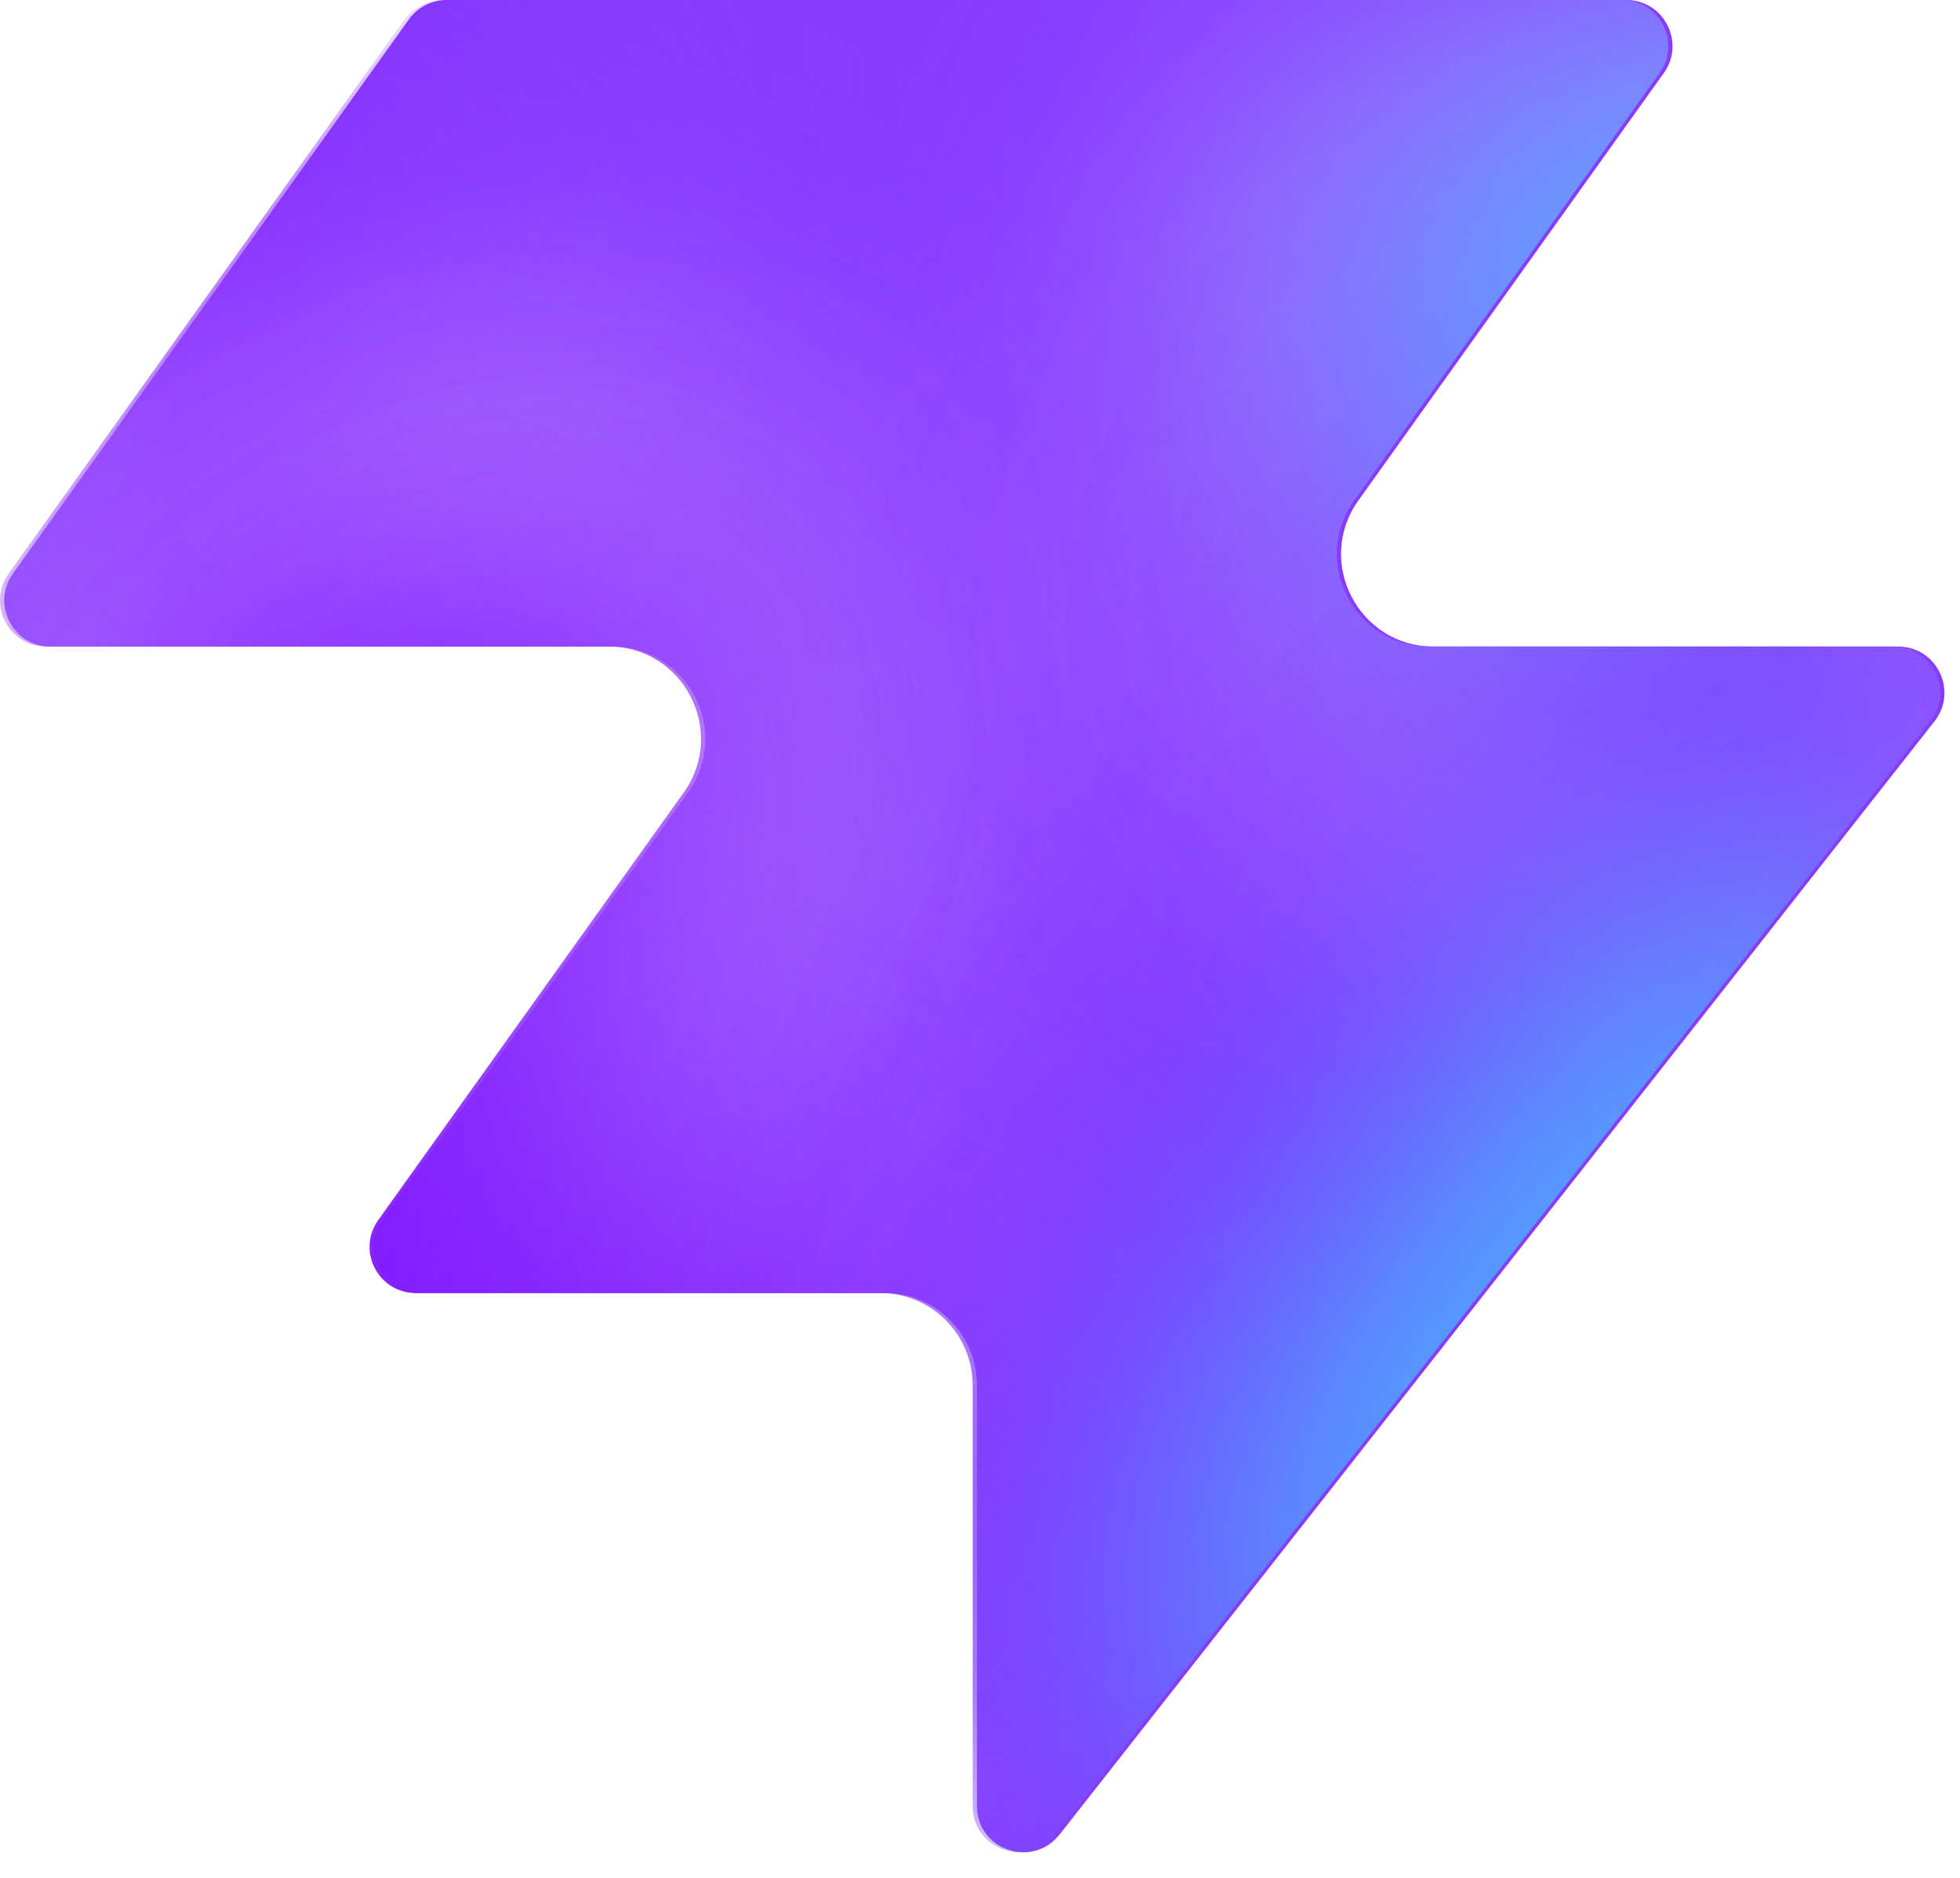
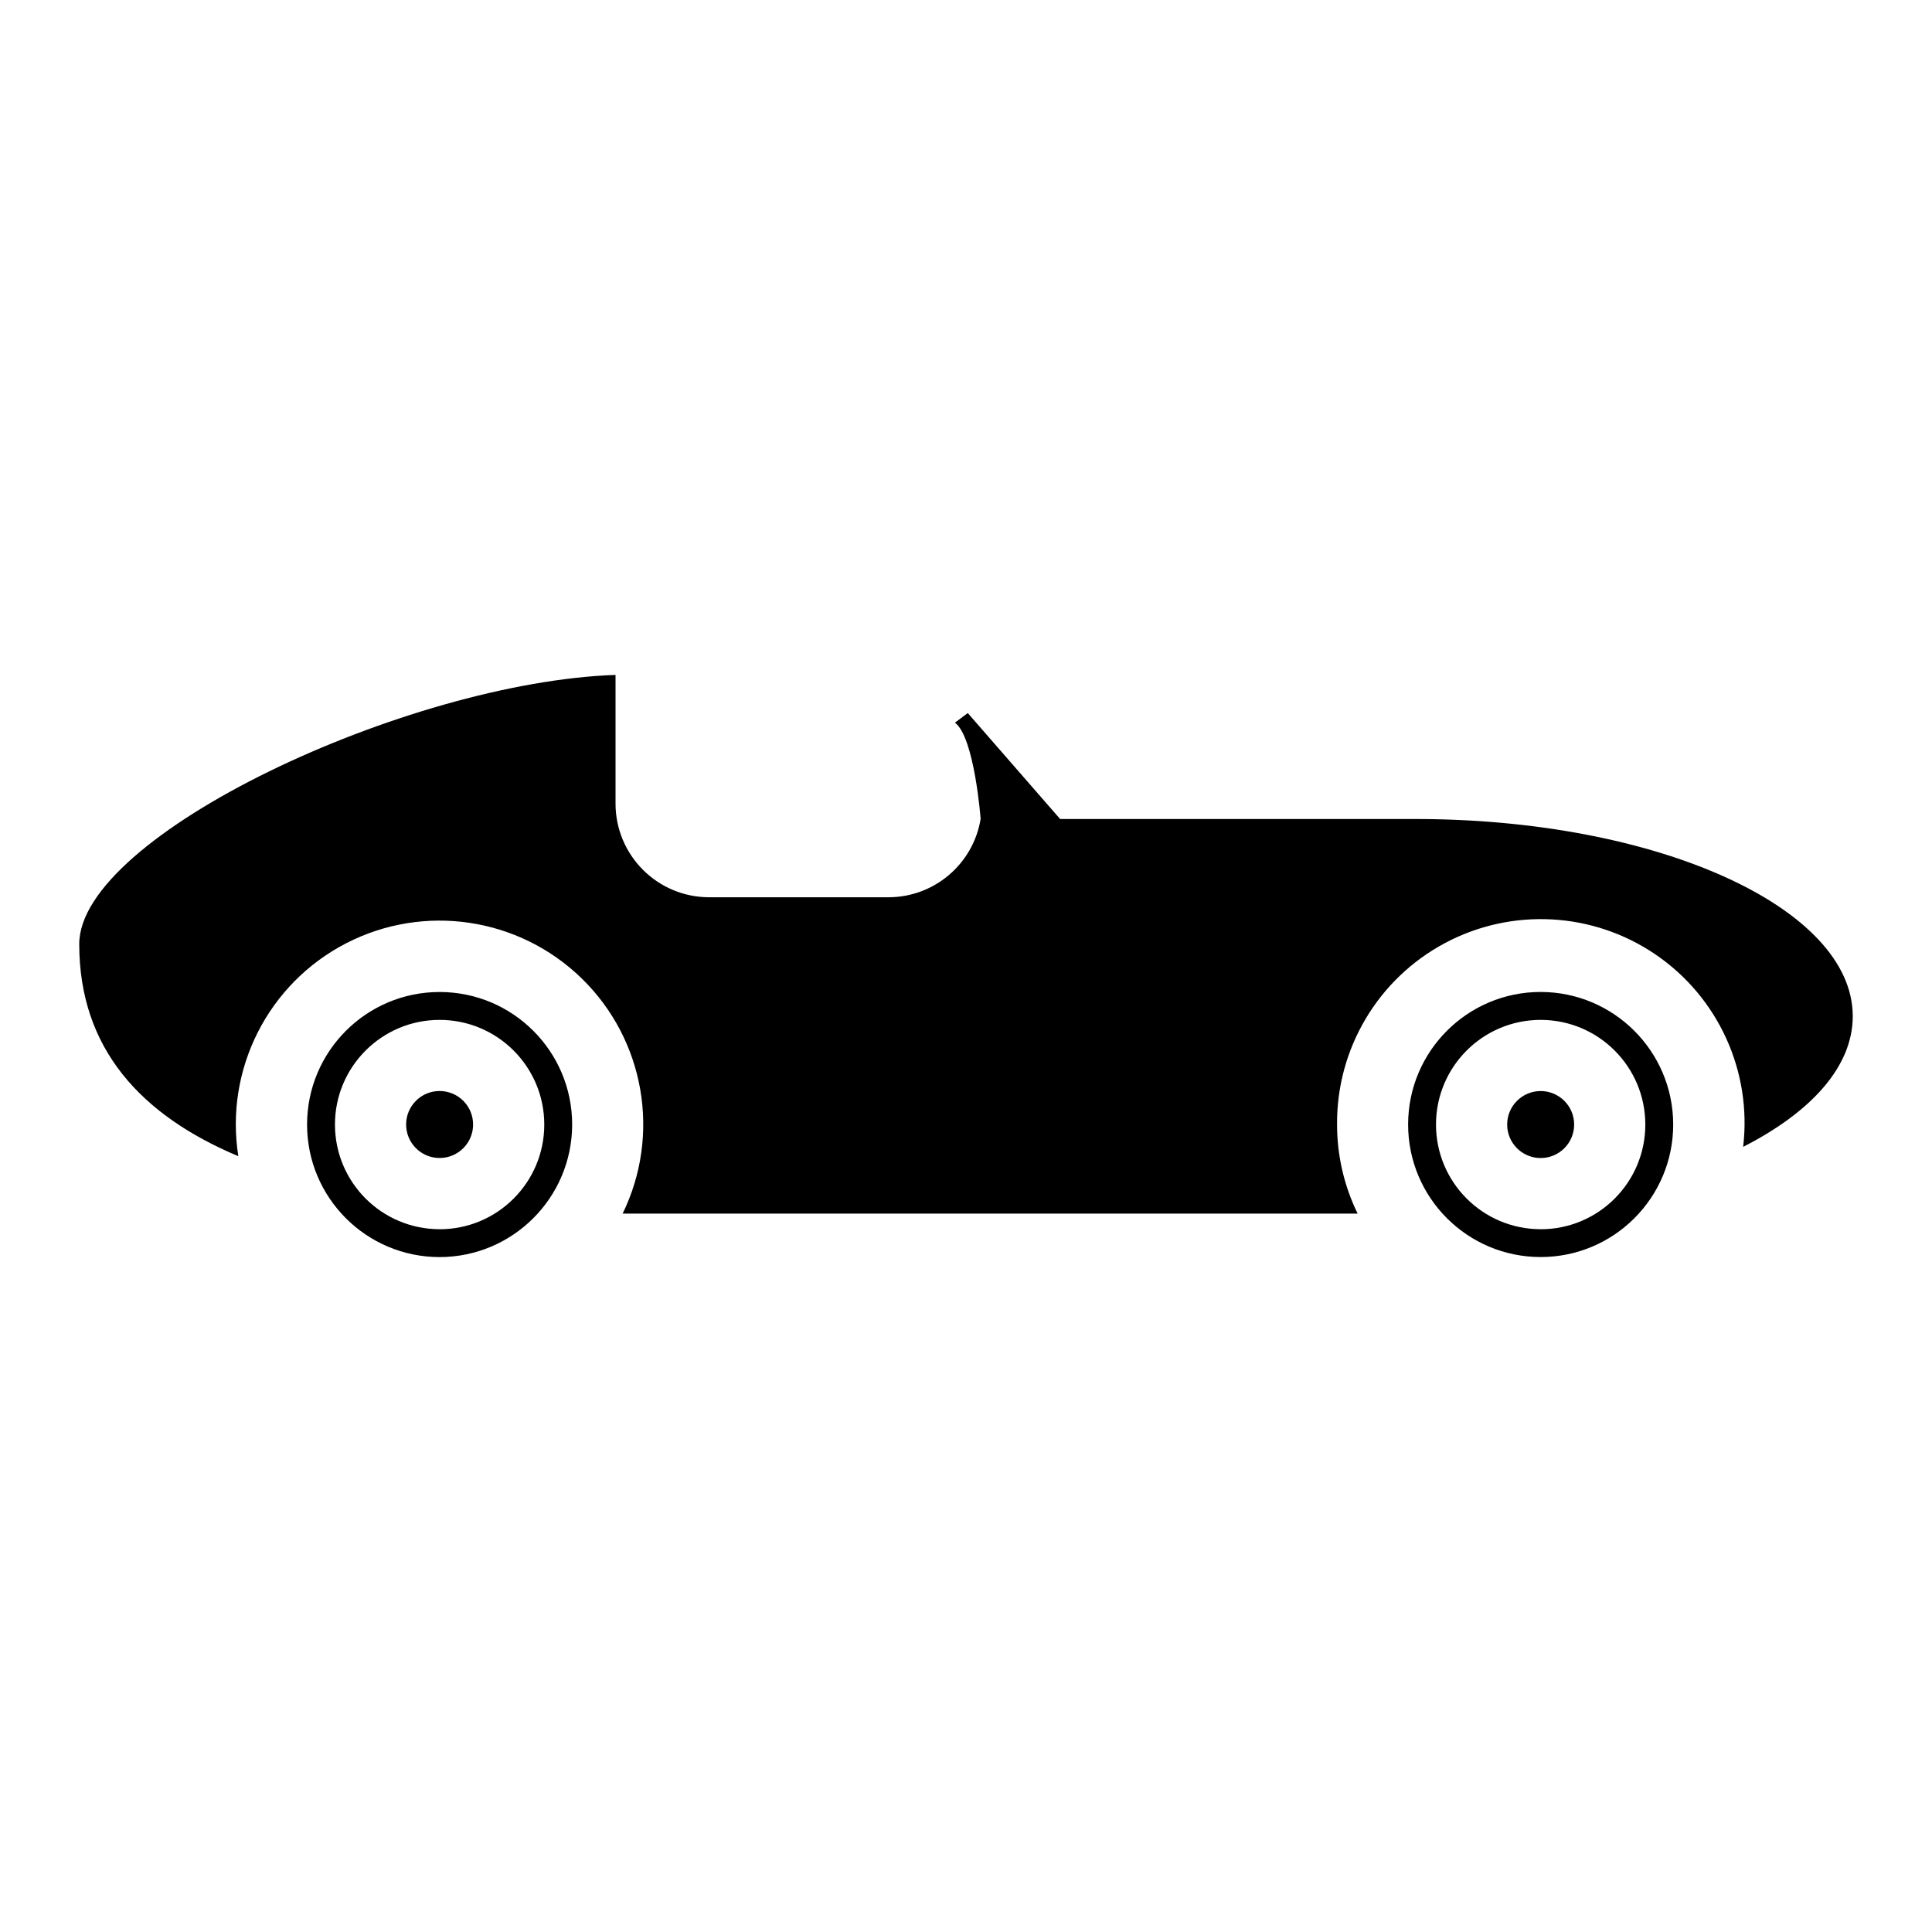
- <svg xmlns="http://www.w3.org/2000/svg" width="48" height="46" fill="none" viewBox="0 0 48 46">
-   <path fill="#863bff" d="M25.946 44.938c-.664.845-2.021.375-2.021-.698V33.937a2.26 2.26 0 0 0-2.262-2.262H10.287c-.92 0-1.456-1.04-.92-1.788l7.48-10.471c1.07-1.497 0-3.578-1.842-3.578H1.237c-.92 0-1.456-1.04-.92-1.788L10.013.474c.214-.297.556-.474.92-.474h28.894c.92 0 1.456 1.04.92 1.788l-7.48 10.471c-1.07 1.498 0 3.579 1.842 3.579h11.377c.943 0 1.473 1.088.89 1.83L25.947 44.94z" style="fill:#863bff;fill:color(display-p3 .525 .23 1);fill-opacity:1" />
-   <mask id="a" width="48" height="46" x="0" y="0" maskUnits="userSpaceOnUse" style="mask-type:alpha">
-     <path fill="#000" d="M25.842 44.938c-.664.844-2.021.375-2.021-.698V33.937a2.26 2.26 0 0 0-2.262-2.262H10.183c-.92 0-1.456-1.04-.92-1.788l7.48-10.471c1.07-1.498 0-3.579-1.842-3.579H1.133c-.92 0-1.456-1.04-.92-1.787L9.91.473c.214-.297.556-.474.92-.474h28.894c.92 0 1.456 1.04.92 1.788l-7.48 10.471c-1.07 1.498 0 3.578 1.842 3.578h11.377c.943 0 1.473 1.088.89 1.832L25.843 44.94z" style="fill:#000;fill-opacity:1" />
-   </mask>
-   <g mask="url(#a)">
-     <g filter="url(#b)">
-       <ellipse cx="5.508" cy="14.704" fill="#ede6ff" rx="5.508" ry="14.704" style="fill:#ede6ff;fill:color(display-p3 .927 .903 1);fill-opacity:1" transform="matrix(.00324 1 1 -.00324 -4.47 31.516)" />
-     </g>
-     <g filter="url(#c)">
-       <ellipse cx="10.399" cy="29.851" fill="#ede6ff" rx="10.399" ry="29.851" style="fill:#ede6ff;fill:color(display-p3 .927 .903 1);fill-opacity:1" transform="matrix(.00324 1 1 -.00324 -39.328 7.883)" />
-     </g>
-     <g filter="url(#d)">
-       <ellipse cx="5.508" cy="30.487" fill="#7e14ff" rx="5.508" ry="30.487" style="fill:#7e14ff;fill:color(display-p3 .492 .077 1);fill-opacity:1" transform="rotate(89.814 -25.913 -14.639)scale(1 -1)" />
-     </g>
-     <g filter="url(#e)">
-       <ellipse cx="5.508" cy="30.599" fill="#7e14ff" rx="5.508" ry="30.599" style="fill:#7e14ff;fill:color(display-p3 .492 .077 1);fill-opacity:1" transform="rotate(89.814 -32.644 -3.334)scale(1 -1)" />
-     </g>
-     <g filter="url(#f)">
-       <ellipse cx="5.508" cy="30.599" fill="#7e14ff" rx="5.508" ry="30.599" style="fill:#7e14ff;fill:color(display-p3 .492 .077 1);fill-opacity:1" transform="matrix(.00324 1 1 -.00324 -34.34 30.47)" />
-     </g>
-     <g filter="url(#g)">
-       <ellipse cx="14.072" cy="22.078" fill="#ede6ff" rx="14.072" ry="22.078" style="fill:#ede6ff;fill:color(display-p3 .927 .903 1);fill-opacity:1" transform="rotate(93.35 24.506 48.493)scale(-1 1)" />
-     </g>
-     <g filter="url(#h)">
-       <ellipse cx="3.47" cy="21.501" fill="#7e14ff" rx="3.47" ry="21.501" style="fill:#7e14ff;fill:color(display-p3 .492 .077 1);fill-opacity:1" transform="rotate(89.009 28.708 47.59)scale(-1 1)" />
-     </g>
-     <g filter="url(#i)">
-       <ellipse cx="3.47" cy="21.501" fill="#7e14ff" rx="3.47" ry="21.501" style="fill:#7e14ff;fill:color(display-p3 .492 .077 1);fill-opacity:1" transform="rotate(89.009 28.708 47.59)scale(-1 1)" />
-     </g>
-     <g filter="url(#j)">
-       <ellipse cx=".387" cy="8.972" fill="#7e14ff" rx="4.407" ry="29.108" style="fill:#7e14ff;fill:color(display-p3 .492 .077 1);fill-opacity:1" transform="rotate(39.51 .387 8.972)" />
-     </g>
-     <g filter="url(#k)">
-       <ellipse cx="47.523" cy="-6.092" fill="#7e14ff" rx="4.407" ry="29.108" style="fill:#7e14ff;fill:color(display-p3 .492 .077 1);fill-opacity:1" transform="rotate(37.892 47.523 -6.092)" />
-     </g>
-     <g filter="url(#l)">
-       <ellipse cx="41.412" cy="6.333" fill="#47bfff" rx="5.971" ry="9.665" style="fill:#47bfff;fill:color(display-p3 .28 .748 1);fill-opacity:1" transform="rotate(37.892 41.412 6.333)" />
-     </g>
-     <g filter="url(#m)">
-       <ellipse cx="-1.879" cy="38.332" fill="#7e14ff" rx="4.407" ry="29.108" style="fill:#7e14ff;fill:color(display-p3 .492 .077 1);fill-opacity:1" transform="rotate(37.892 -1.88 38.332)" />
-     </g>
-     <g filter="url(#n)">
-       <ellipse cx="-1.879" cy="38.332" fill="#7e14ff" rx="4.407" ry="29.108" style="fill:#7e14ff;fill:color(display-p3 .492 .077 1);fill-opacity:1" transform="rotate(37.892 -1.88 38.332)" />
-     </g>
-     <g filter="url(#o)">
-       <ellipse cx="35.651" cy="29.907" fill="#7e14ff" rx="4.407" ry="29.108" style="fill:#7e14ff;fill:color(display-p3 .492 .077 1);fill-opacity:1" transform="rotate(37.892 35.651 29.907)" />
-     </g>
-     <g filter="url(#p)">
-       <ellipse cx="38.418" cy="32.4" fill="#47bfff" rx="5.971" ry="15.297" style="fill:#47bfff;fill:color(display-p3 .28 .748 1);fill-opacity:1" transform="rotate(37.892 38.418 32.4)" />
-     </g>
-   </g>
-   <defs>
-     <filter id="b" width="60.045" height="41.654" x="-19.77" y="16.149" color-interpolation-filters="sRGB" filterUnits="userSpaceOnUse">
-       <feFlood flood-opacity="0" result="BackgroundImageFix" />
-       <feBlend in="SourceGraphic" in2="BackgroundImageFix" result="shape" />
-       <feGaussianBlur result="effect1_foregroundBlur_2002_17158" stdDeviation="7.659" />
-     </filter>
-     <filter id="c" width="90.34" height="51.437" x="-54.613" y="-7.533" color-interpolation-filters="sRGB" filterUnits="userSpaceOnUse">
-       <feFlood flood-opacity="0" result="BackgroundImageFix" />
-       <feBlend in="SourceGraphic" in2="BackgroundImageFix" result="shape" />
-       <feGaussianBlur result="effect1_foregroundBlur_2002_17158" stdDeviation="7.659" />
-     </filter>
-     <filter id="d" width="79.355" height="29.4" x="-49.64" y="2.03" color-interpolation-filters="sRGB" filterUnits="userSpaceOnUse">
-       <feFlood flood-opacity="0" result="BackgroundImageFix" />
-       <feBlend in="SourceGraphic" in2="BackgroundImageFix" result="shape" />
-       <feGaussianBlur result="effect1_foregroundBlur_2002_17158" stdDeviation="4.596" />
-     </filter>
-     <filter id="e" width="79.579" height="29.4" x="-45.045" y="20.029" color-interpolation-filters="sRGB" filterUnits="userSpaceOnUse">
-       <feFlood flood-opacity="0" result="BackgroundImageFix" />
-       <feBlend in="SourceGraphic" in2="BackgroundImageFix" result="shape" />
-       <feGaussianBlur result="effect1_foregroundBlur_2002_17158" stdDeviation="4.596" />
-     </filter>
-     <filter id="f" width="79.579" height="29.4" x="-43.513" y="21.178" color-interpolation-filters="sRGB" filterUnits="userSpaceOnUse">
-       <feFlood flood-opacity="0" result="BackgroundImageFix" />
-       <feBlend in="SourceGraphic" in2="BackgroundImageFix" result="shape" />
-       <feGaussianBlur result="effect1_foregroundBlur_2002_17158" stdDeviation="4.596" />
-     </filter>
-     <filter id="g" width="74.749" height="58.852" x="15.756" y="-17.901" color-interpolation-filters="sRGB" filterUnits="userSpaceOnUse">
-       <feFlood flood-opacity="0" result="BackgroundImageFix" />
-       <feBlend in="SourceGraphic" in2="BackgroundImageFix" result="shape" />
-       <feGaussianBlur result="effect1_foregroundBlur_2002_17158" stdDeviation="7.659" />
-     </filter>
-     <filter id="h" width="61.377" height="25.362" x="23.548" y="2.284" color-interpolation-filters="sRGB" filterUnits="userSpaceOnUse">
-       <feFlood flood-opacity="0" result="BackgroundImageFix" />
-       <feBlend in="SourceGraphic" in2="BackgroundImageFix" result="shape" />
-       <feGaussianBlur result="effect1_foregroundBlur_2002_17158" stdDeviation="4.596" />
-     </filter>
-     <filter id="i" width="61.377" height="25.362" x="23.548" y="2.284" color-interpolation-filters="sRGB" filterUnits="userSpaceOnUse">
-       <feFlood flood-opacity="0" result="BackgroundImageFix" />
-       <feBlend in="SourceGraphic" in2="BackgroundImageFix" result="shape" />
-       <feGaussianBlur result="effect1_foregroundBlur_2002_17158" stdDeviation="4.596" />
-     </filter>
-     <filter id="j" width="56.045" height="63.649" x="-27.636" y="-22.853" color-interpolation-filters="sRGB" filterUnits="userSpaceOnUse">
-       <feFlood flood-opacity="0" result="BackgroundImageFix" />
-       <feBlend in="SourceGraphic" in2="BackgroundImageFix" result="shape" />
-       <feGaussianBlur result="effect1_foregroundBlur_2002_17158" stdDeviation="4.596" />
-     </filter>
-     <filter id="k" width="54.814" height="64.646" x="20.116" y="-38.415" color-interpolation-filters="sRGB" filterUnits="userSpaceOnUse">
-       <feFlood flood-opacity="0" result="BackgroundImageFix" />
-       <feBlend in="SourceGraphic" in2="BackgroundImageFix" result="shape" />
-       <feGaussianBlur result="effect1_foregroundBlur_2002_17158" stdDeviation="4.596" />
-     </filter>
-     <filter id="l" width="33.541" height="35.313" x="24.641" y="-11.323" color-interpolation-filters="sRGB" filterUnits="userSpaceOnUse">
-       <feFlood flood-opacity="0" result="BackgroundImageFix" />
-       <feBlend in="SourceGraphic" in2="BackgroundImageFix" result="shape" />
-       <feGaussianBlur result="effect1_foregroundBlur_2002_17158" stdDeviation="4.596" />
-     </filter>
-     <filter id="m" width="54.814" height="64.646" x="-29.286" y="6.009" color-interpolation-filters="sRGB" filterUnits="userSpaceOnUse">
-       <feFlood flood-opacity="0" result="BackgroundImageFix" />
-       <feBlend in="SourceGraphic" in2="BackgroundImageFix" result="shape" />
-       <feGaussianBlur result="effect1_foregroundBlur_2002_17158" stdDeviation="4.596" />
-     </filter>
-     <filter id="n" width="54.814" height="64.646" x="-29.286" y="6.009" color-interpolation-filters="sRGB" filterUnits="userSpaceOnUse">
-       <feFlood flood-opacity="0" result="BackgroundImageFix" />
-       <feBlend in="SourceGraphic" in2="BackgroundImageFix" result="shape" />
-       <feGaussianBlur result="effect1_foregroundBlur_2002_17158" stdDeviation="4.596" />
-     </filter>
-     <filter id="o" width="54.814" height="64.646" x="8.244" y="-2.416" color-interpolation-filters="sRGB" filterUnits="userSpaceOnUse">
-       <feFlood flood-opacity="0" result="BackgroundImageFix" />
-       <feBlend in="SourceGraphic" in2="BackgroundImageFix" result="shape" />
-       <feGaussianBlur result="effect1_foregroundBlur_2002_17158" stdDeviation="4.596" />
-     </filter>
-     <filter id="p" width="39.409" height="43.623" x="18.713" y="10.588" color-interpolation-filters="sRGB" filterUnits="userSpaceOnUse">
-       <feFlood flood-opacity="0" result="BackgroundImageFix" />
-       <feBlend in="SourceGraphic" in2="BackgroundImageFix" result="shape" />
-       <feGaussianBlur result="effect1_foregroundBlur_2002_17158" stdDeviation="4.596" />
-     </filter>
-   </defs>
+ <svg xmlns="http://www.w3.org/2000/svg" width="800px" height="800px" viewBox="0 0 512 512">
+   <path fill="#000000" d="M408.29 262.879a35.125 35.125 0 1 0 35.125 35.125 35.17 35.17 0 0 0-35.125-35.125zm0 62.873a27.736 27.736 0 1 1 27.736-27.737 27.736 27.736 0 0 1-27.736 27.748zm8.876-27.737a8.876 8.876 0 1 1-8.876-8.875 8.876 8.876 0 0 1 8.876 8.875zm-265.538 0a35.125 35.125 0 1 0-35.126 35.126 35.17 35.17 0 0 0 35.126-35.126zm-35.126 27.737a27.736 27.736 0 1 1 27.737-27.737 27.736 27.736 0 0 1-27.737 27.748zm345.452-21.823a53.997 53.997 0 1 0-107.617-5.925 53.665 53.665 0 0 0 5.447 23.61H165.008a53.986 53.986 0 1 0-101.849-15.211C37.542 295.64 21 278.033 21 250.186c0-28.846 86.87-69.418 142.122-71.327v34.094a24.83 24.83 0 0 0 24.83 24.83h47.517a24.774 24.774 0 0 0 24.409-20.758s-1.62-21.668-6.813-25.518l3.407-2.54 24.474 28.08h94.104c63.994-.022 115.95 23.42 115.95 52.266 0 13.314-10.973 25.396-29.046 34.616zm-336.576-5.925a8.876 8.876 0 1 1-8.876-8.876 8.876 8.876 0 0 1 8.876 8.887z" />
</svg>
